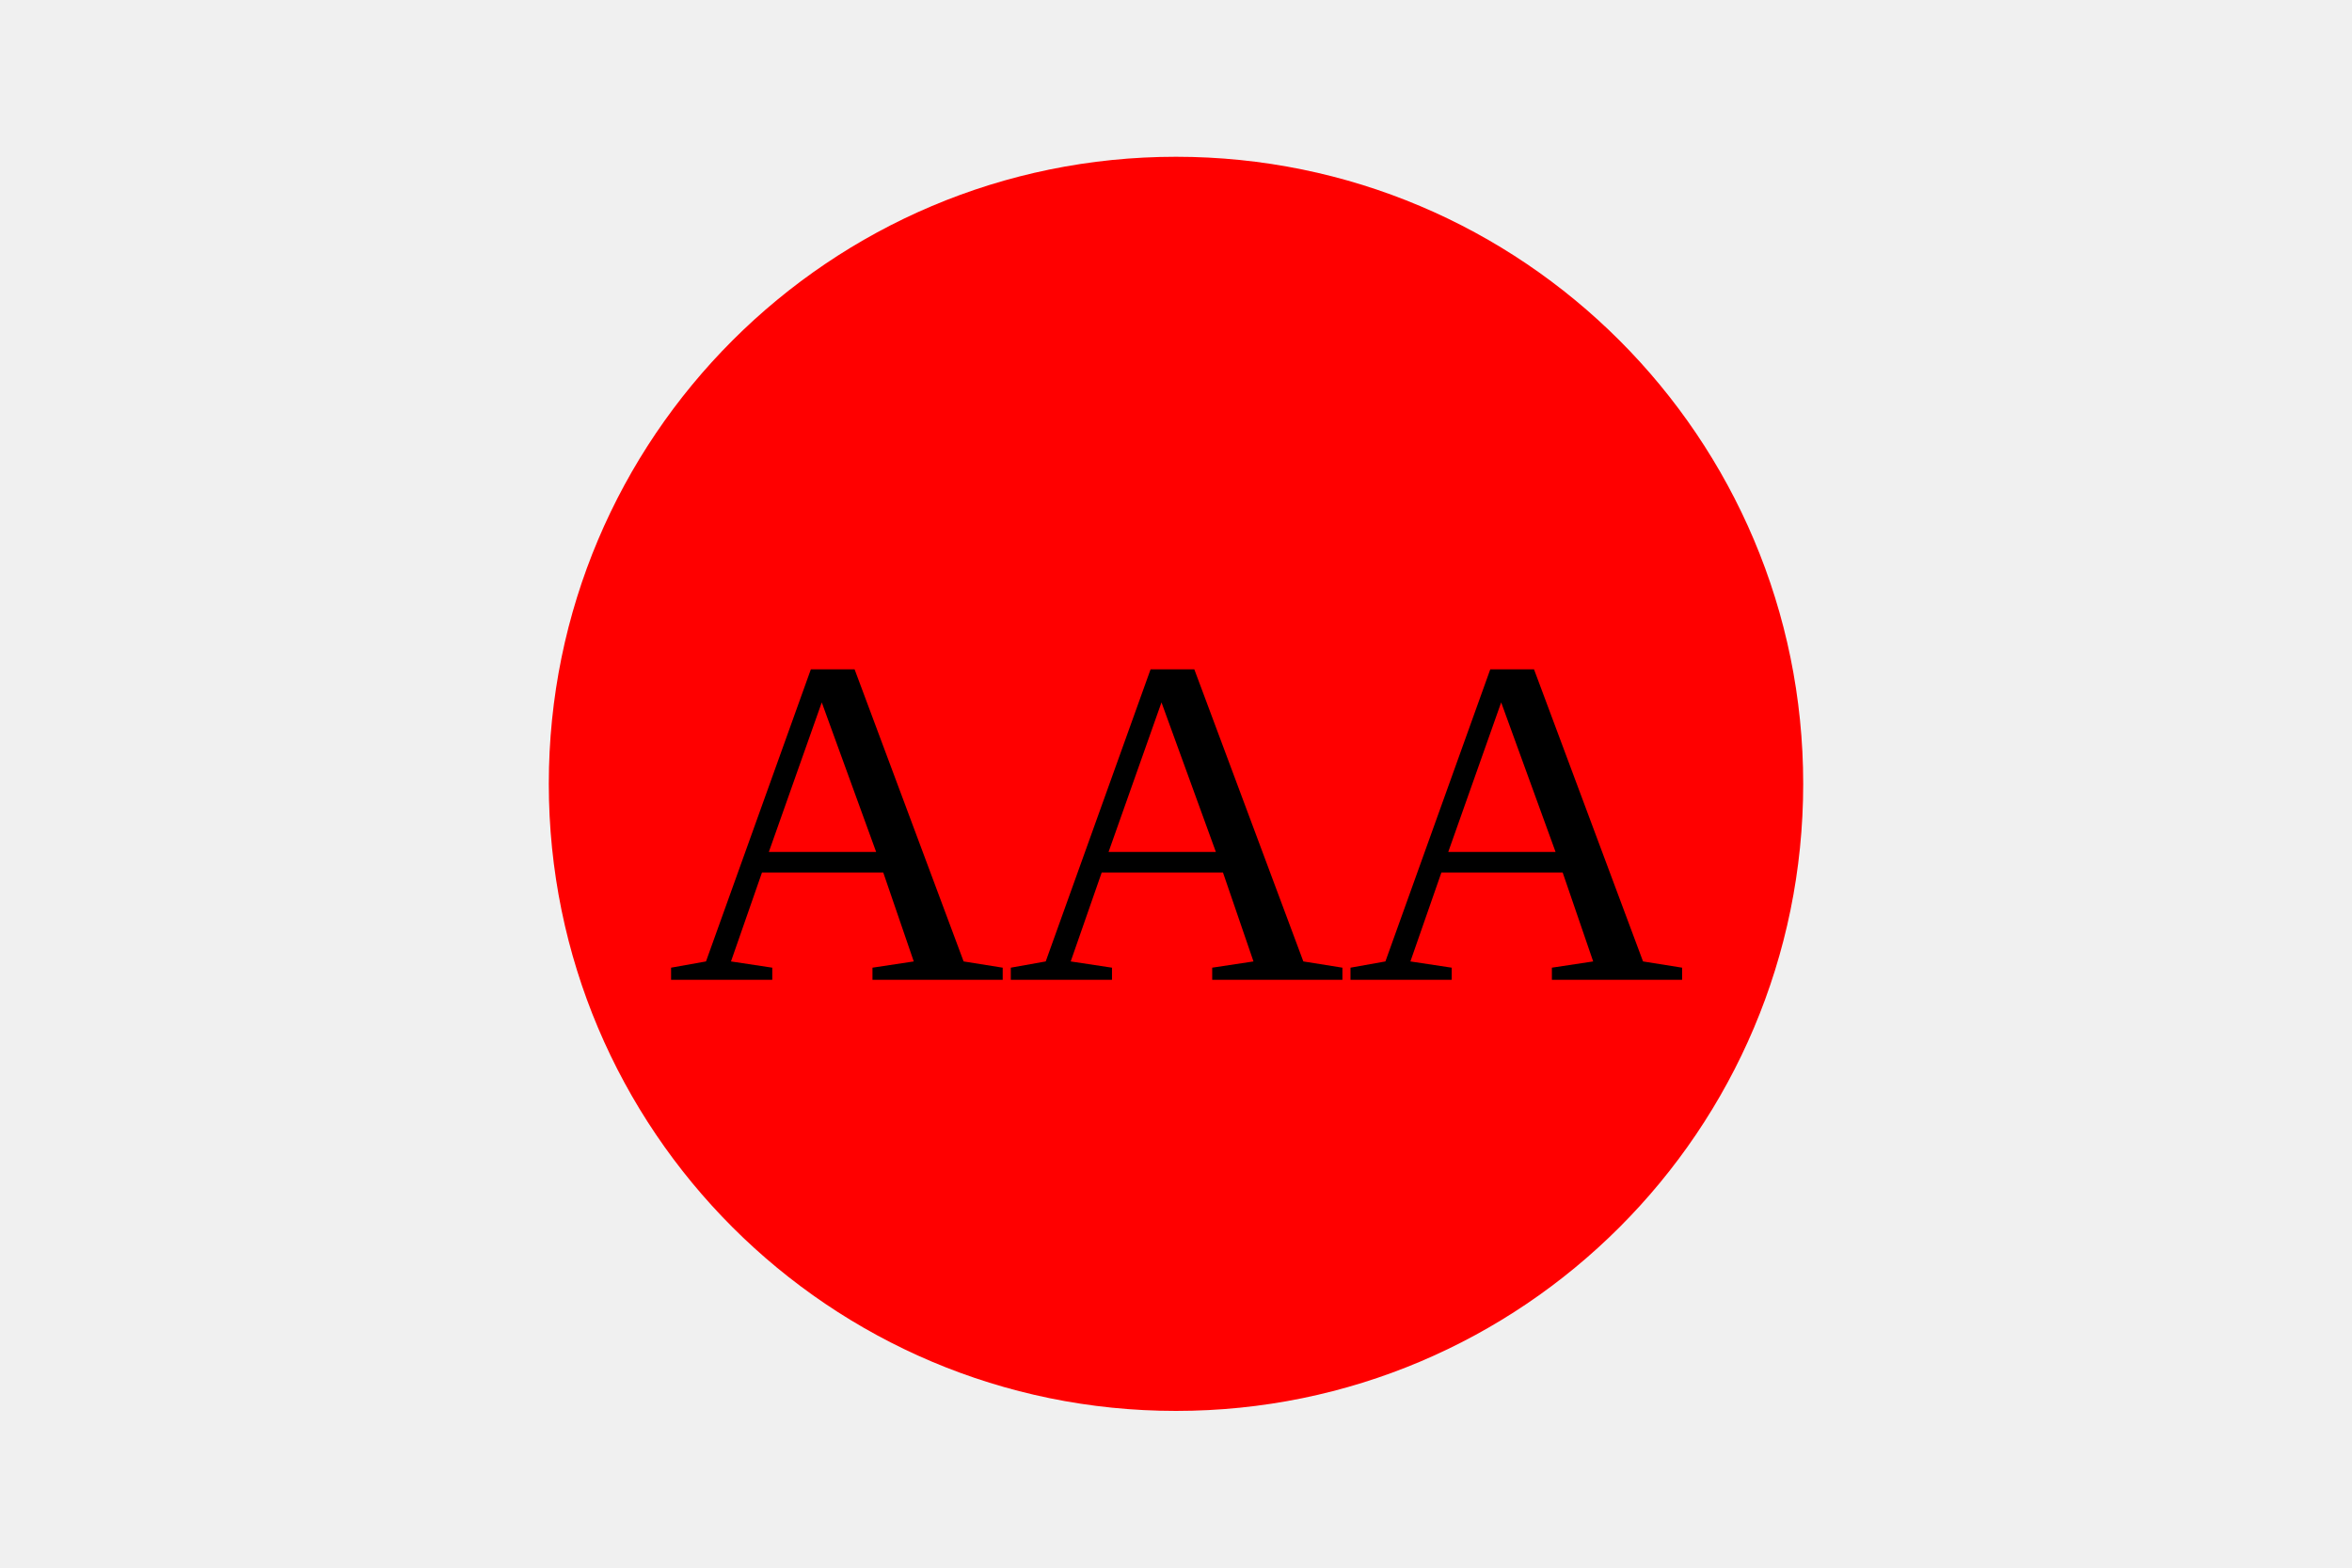
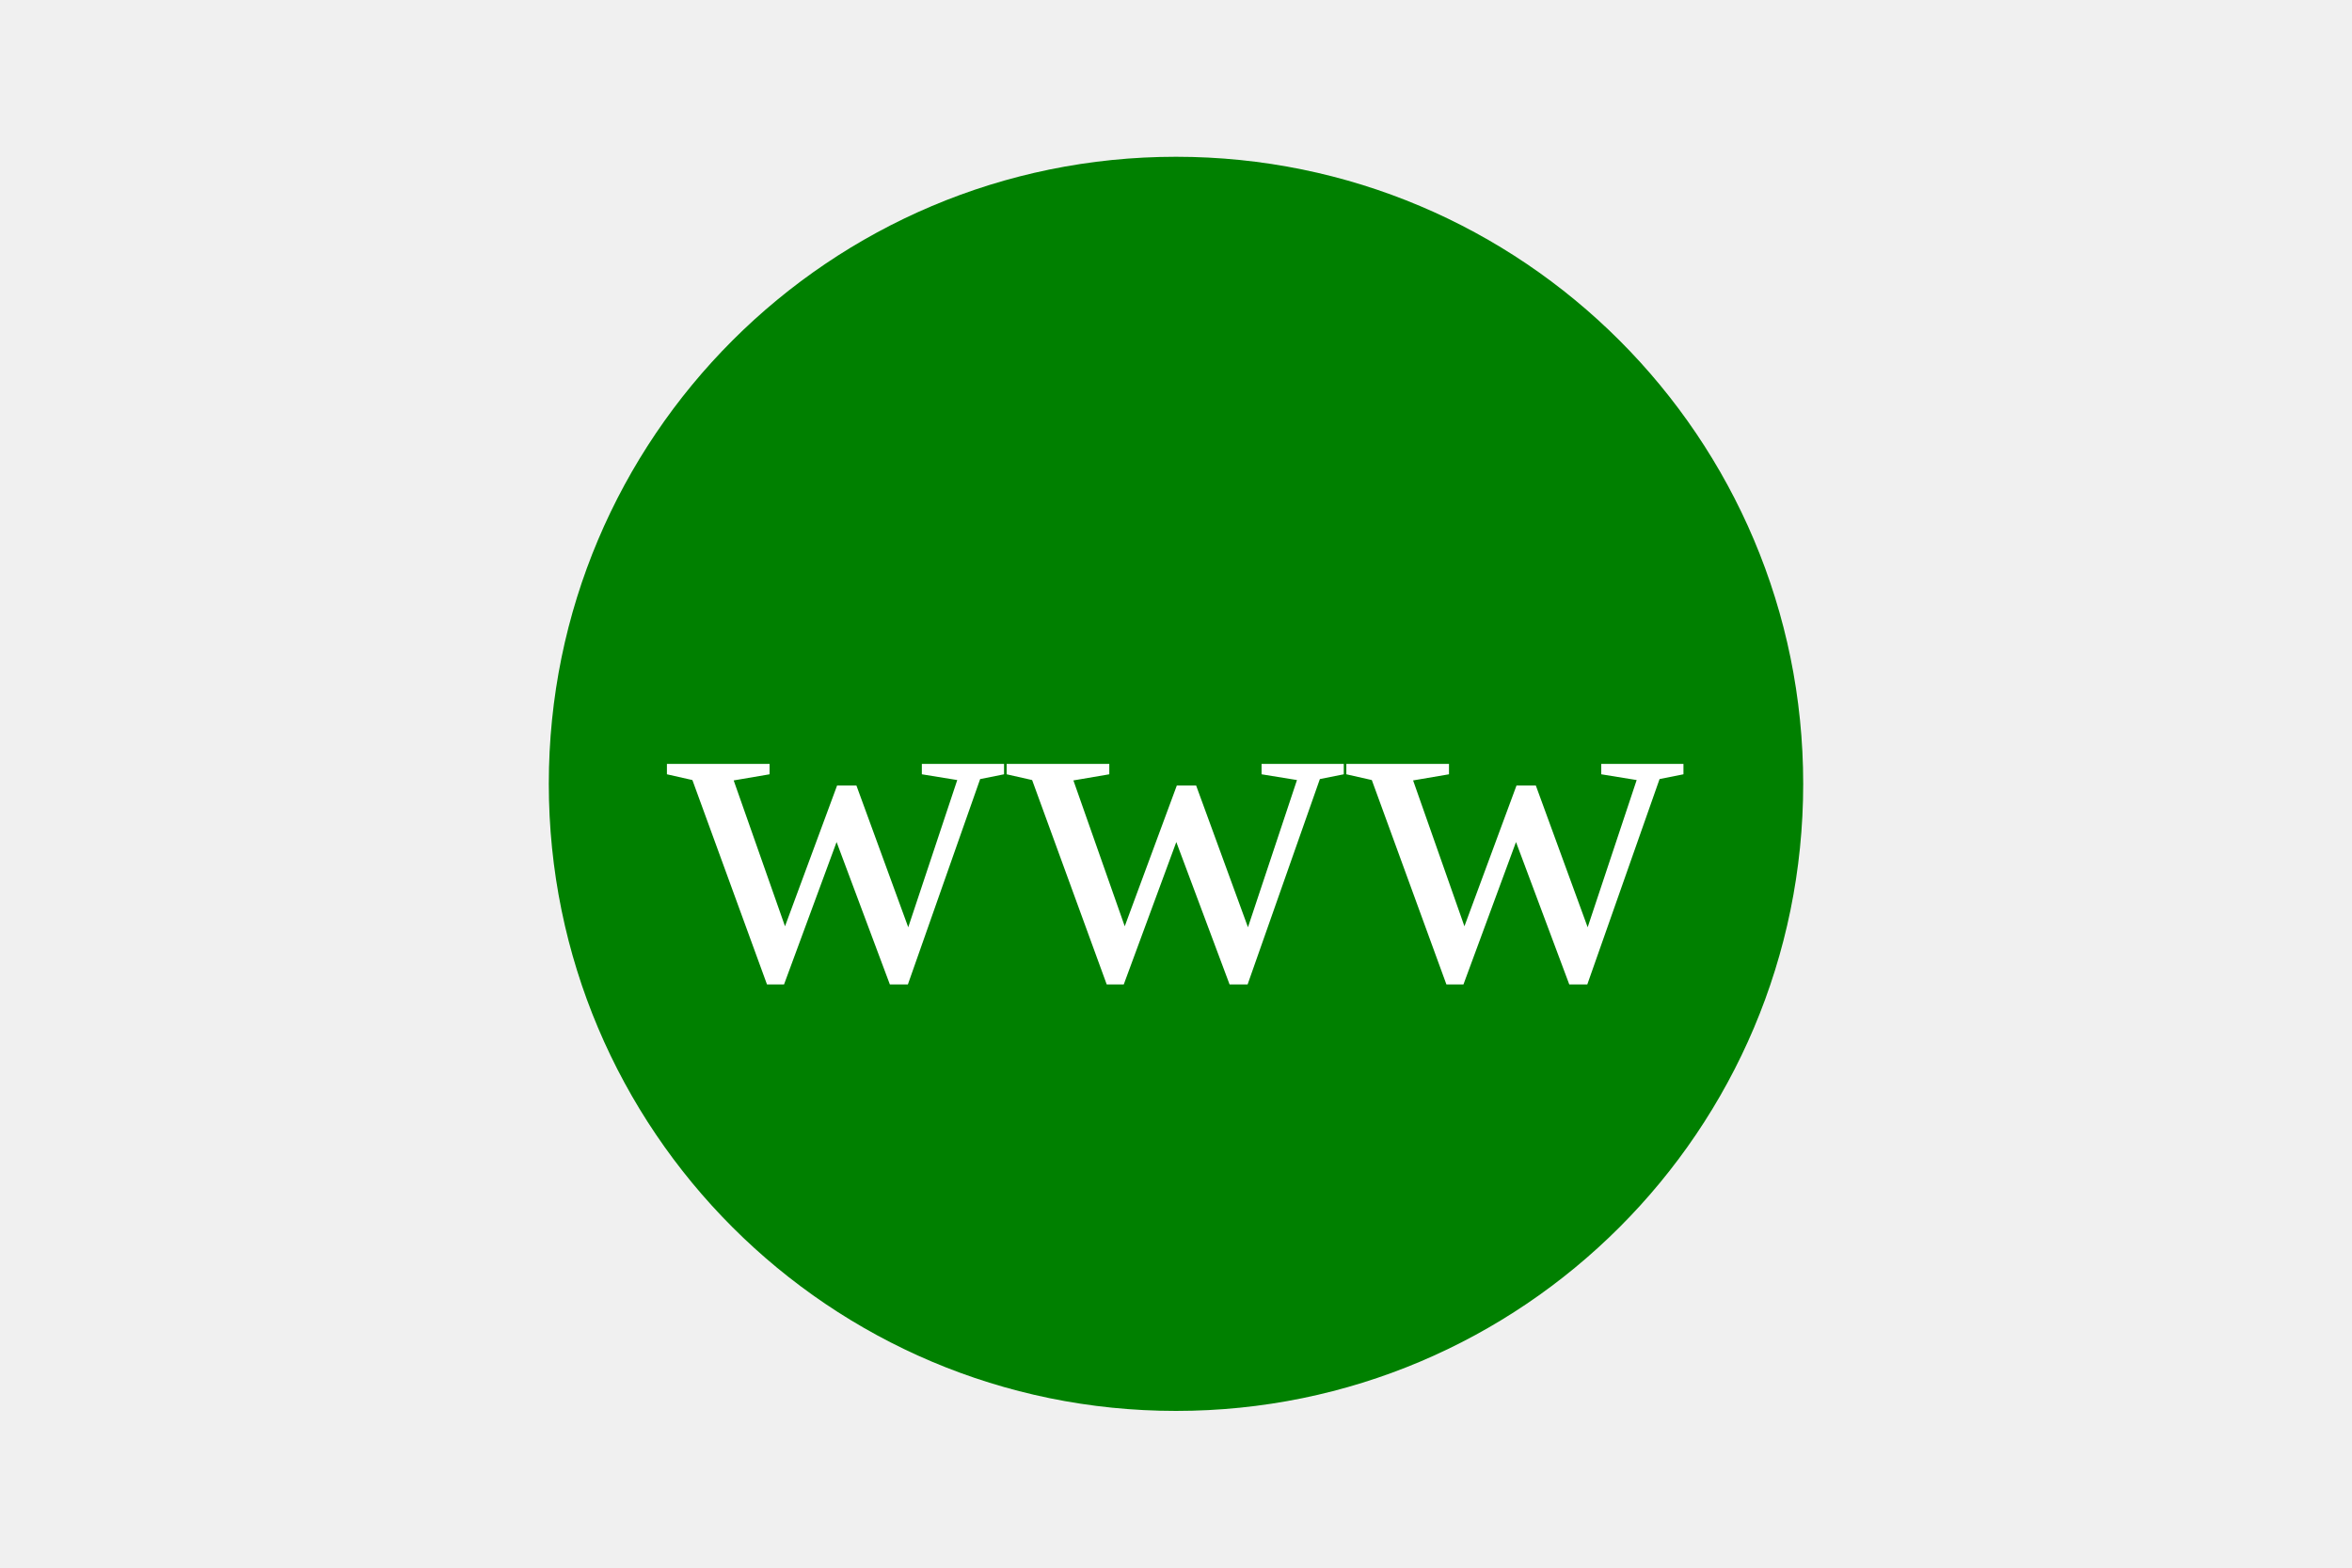
<svg xmlns="http://www.w3.org/2000/svg" version="1.1" width="300" height="200">
-   <circle cx="150" cy="100" r="80" fill="red" />
-   <text x="150" y="125" font-size="60" text-anchor="middle" fill="black">AAA</text>
+   <circle cx="150" cy="100" r="80" fill="green" />
+   <text x="150" y="125" font-size="60" text-anchor="middle" fill="White">www</text>
</svg>
